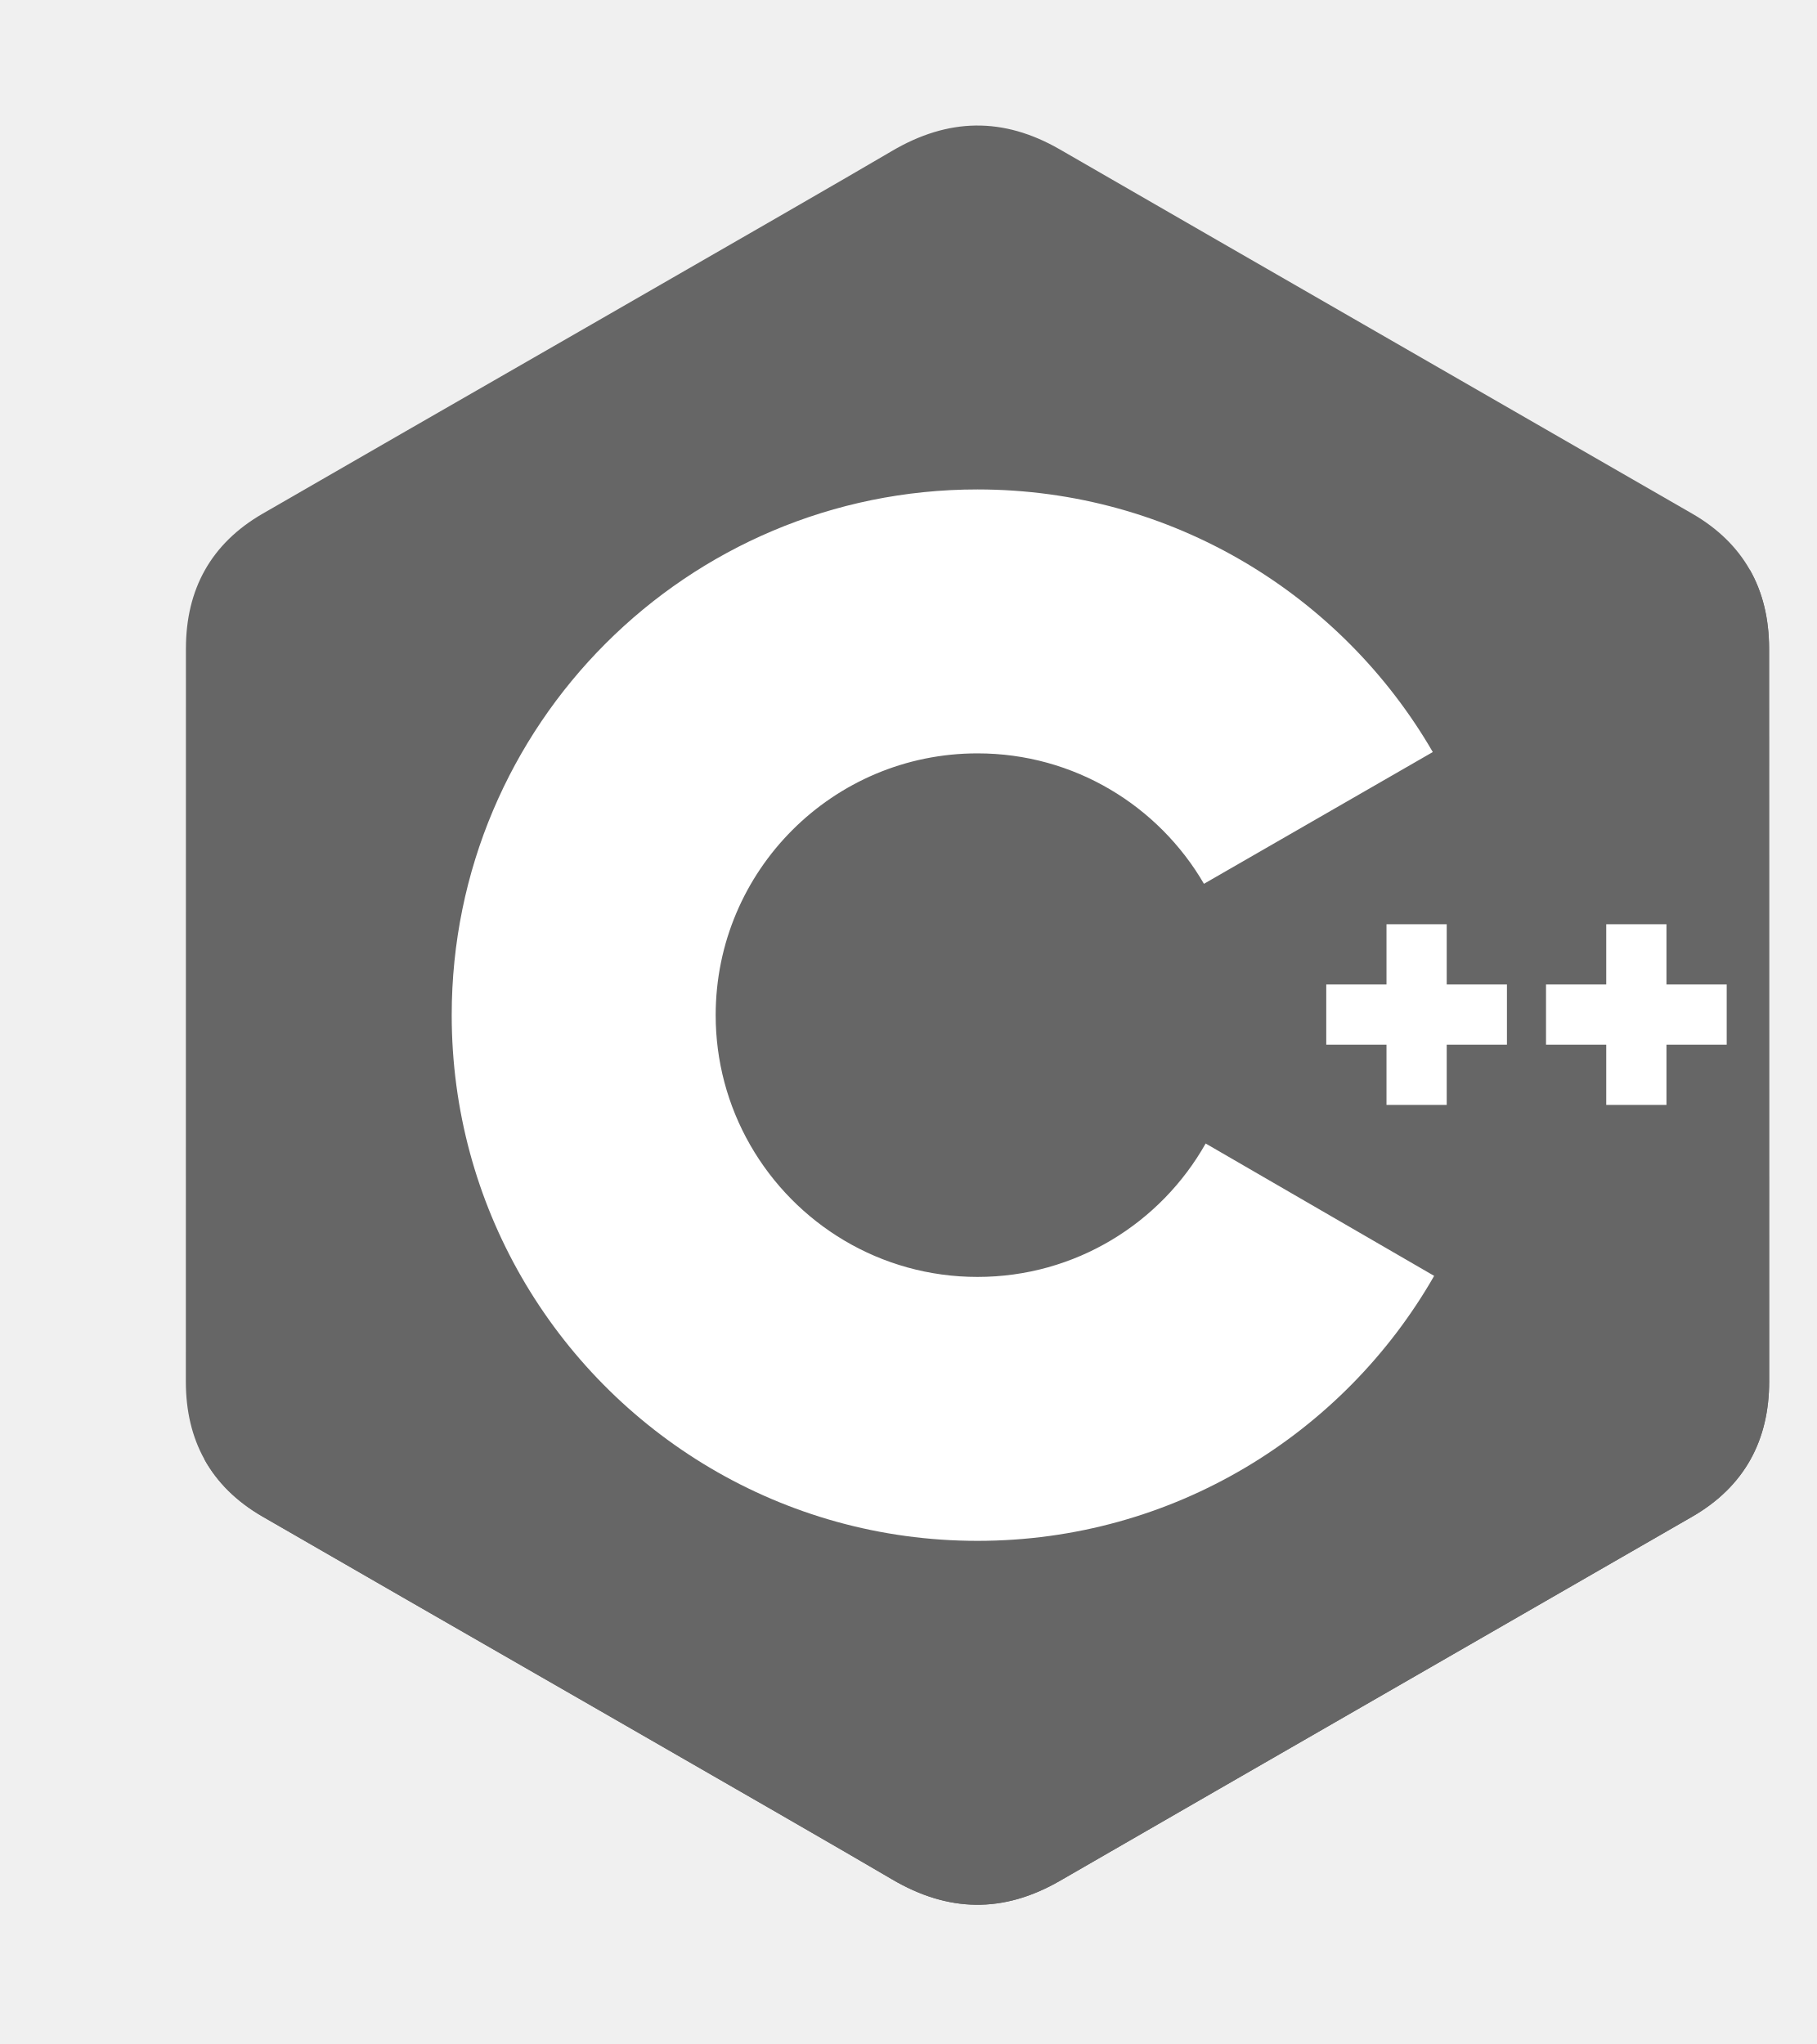
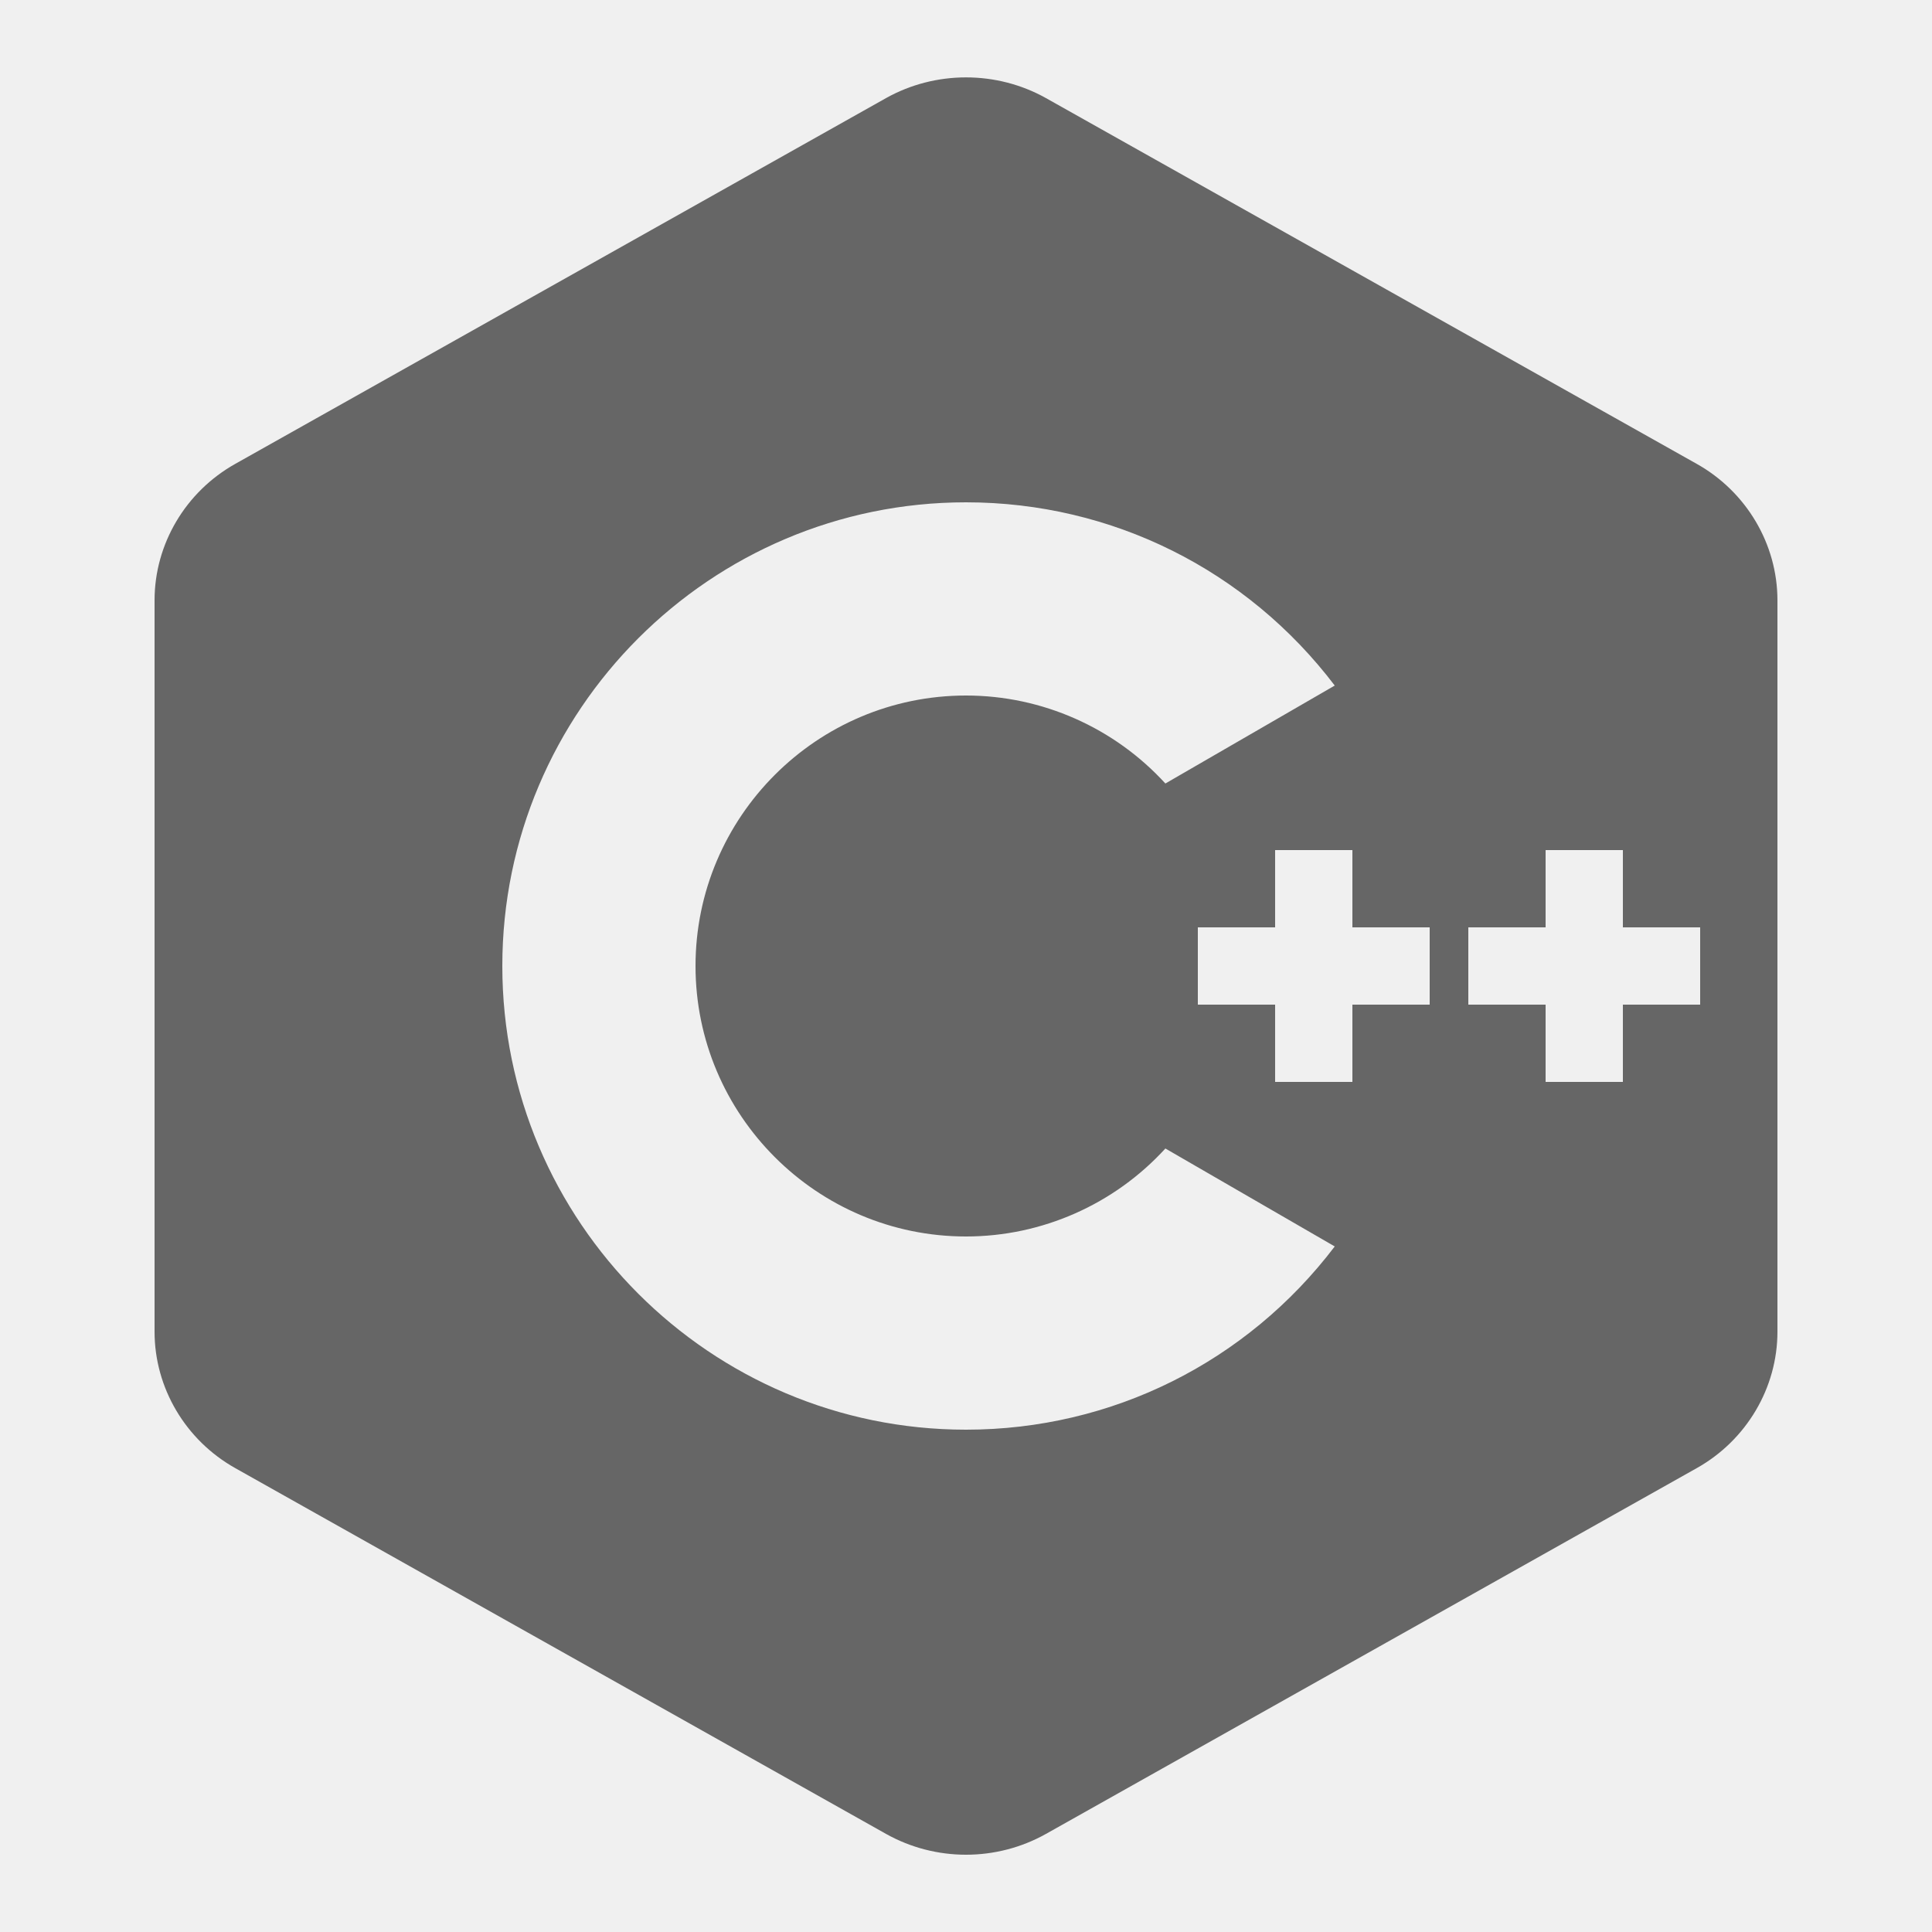
- <svg xmlns="http://www.w3.org/2000/svg" width="2222" height="2500" viewBox="-30 -20 50 330" preserveAspectRatio="xMinYMin meet">
-   <path d="M255.569 84.72c-.002-4.83-1.035-9.098-3.124-12.761-2.052-3.602-5.125-6.621-9.247-9.008-34.025-19.619-68.083-39.178-102.097-58.817-9.17-5.294-18.061-5.101-27.163.269C100.395 12.39 32.59 51.237 12.385 62.94 4.064 67.757.015 75.129.013 84.711 0 124.166.013 163.62 0 203.076c.002 4.724.991 8.909 2.988 12.517 2.053 3.711 5.169 6.813 9.386 9.254 20.206 11.703 88.02 50.547 101.56 58.536 9.106 5.373 17.997 5.565 27.17.269 34.015-19.64 68.075-39.198 102.105-58.817 4.217-2.44 7.333-5.544 9.386-9.252 1.994-3.608 2.985-7.793 2.987-12.518 0 0 0-78.889-.013-118.345" fill="#666" />
-   <path d="M128.182 143.509L2.988 215.593c2.053 3.711 5.169 6.813 9.386 9.254 20.206 11.703 88.02 50.547 101.56 58.536 9.106 5.373 17.997 5.565 27.17.269 34.015-19.64 68.075-39.198 102.105-58.817 4.217-2.44 7.333-5.544 9.386-9.252l-124.413-72.074" fill="#666" />
-   <path d="M91.101 164.861c7.285 12.718 20.98 21.296 36.69 21.296 15.807 0 29.58-8.687 36.828-21.541l-36.437-21.107-37.081 21.352" fill="#666" />
-   <path d="M255.569 84.72c-.002-4.83-1.035-9.098-3.124-12.761l-124.263 71.55 124.413 72.074c1.994-3.608 2.985-7.793 2.987-12.518 0 0 0-78.889-.013-118.345" fill="#666" />
-   <path d="M248.728 148.661h-9.722v9.724h-9.724v-9.724h-9.721v-9.721h9.721v-9.722h9.724v9.722h9.722v9.721M213.253 148.661h-9.721v9.724h-9.722v-9.724h-9.722v-9.721h9.722v-9.722h9.722v9.722h9.721v9.721" fill="#FFF" />
-   <path d="M164.619 164.616c-7.248 12.854-21.021 21.541-36.828 21.541-15.71 0-29.405-8.578-36.69-21.296a42.062 42.062 0 0 1-5.574-20.968c0-23.341 18.923-42.263 42.264-42.263 15.609 0 29.232 8.471 36.553 21.059l36.941-21.272c-14.683-25.346-42.096-42.398-73.494-42.398-46.876 0-84.875 38-84.875 84.874 0 15.378 4.091 29.799 11.241 42.238 14.646 25.48 42.137 42.637 73.634 42.637 31.555 0 59.089-17.226 73.714-42.781l-36.886-21.371" fill="#FFF" />
+ <svg xmlns="http://www.w3.org/2000/svg" fill="#666" viewBox="0 0 50 50" width="100px" height="100px">
+   <path d="M 43.91 12.004 L 27.07 2.539 C 25.793 1.824 24.207 1.824 22.93 2.539 L 6.09 12.004 C 4.801 12.727 4 14.082 4 15.535 L 4 34.465 C 4 35.918 4.801 37.273 6.09 37.996 L 22.93 47.461 C 23.57 47.82 24.285 48 25 48 C 25.715 48 26.43 47.82 27.07 47.461 L 43.91 37.996 C 45.199 37.273 46 35.918 46 34.465 L 46 15.535 C 46 14.082 45.199 12.727 43.91 12.004 Z M 25 37 C 18.383 37 13 31.617 13 25 C 13 18.383 18.383 13 25 13 C 28.781 13 32.273 14.754 34.543 17.742 L 30.16 20.277 C 28.844 18.836 26.973 18 25 18 C 21.141 18 18 21.141 18 25 C 18 28.859 21.141 32 25 32 C 26.973 32 28.844 31.164 30.16 29.723 L 34.543 32.258 C 32.273 35.246 28.781 37 25 37 Z M 37 26 L 35 26 L 35 28 L 33 28 L 33 26 L 31 26 L 31 24 L 33 24 L 33 22 L 35 22 L 35 24 L 37 24 Z M 44 26 L 42 26 L 42 28 L 40 28 L 40 26 L 38 26 L 38 24 L 40 24 L 40 22 L 42 22 L 42 24 L 44 24 Z" />
</svg>
